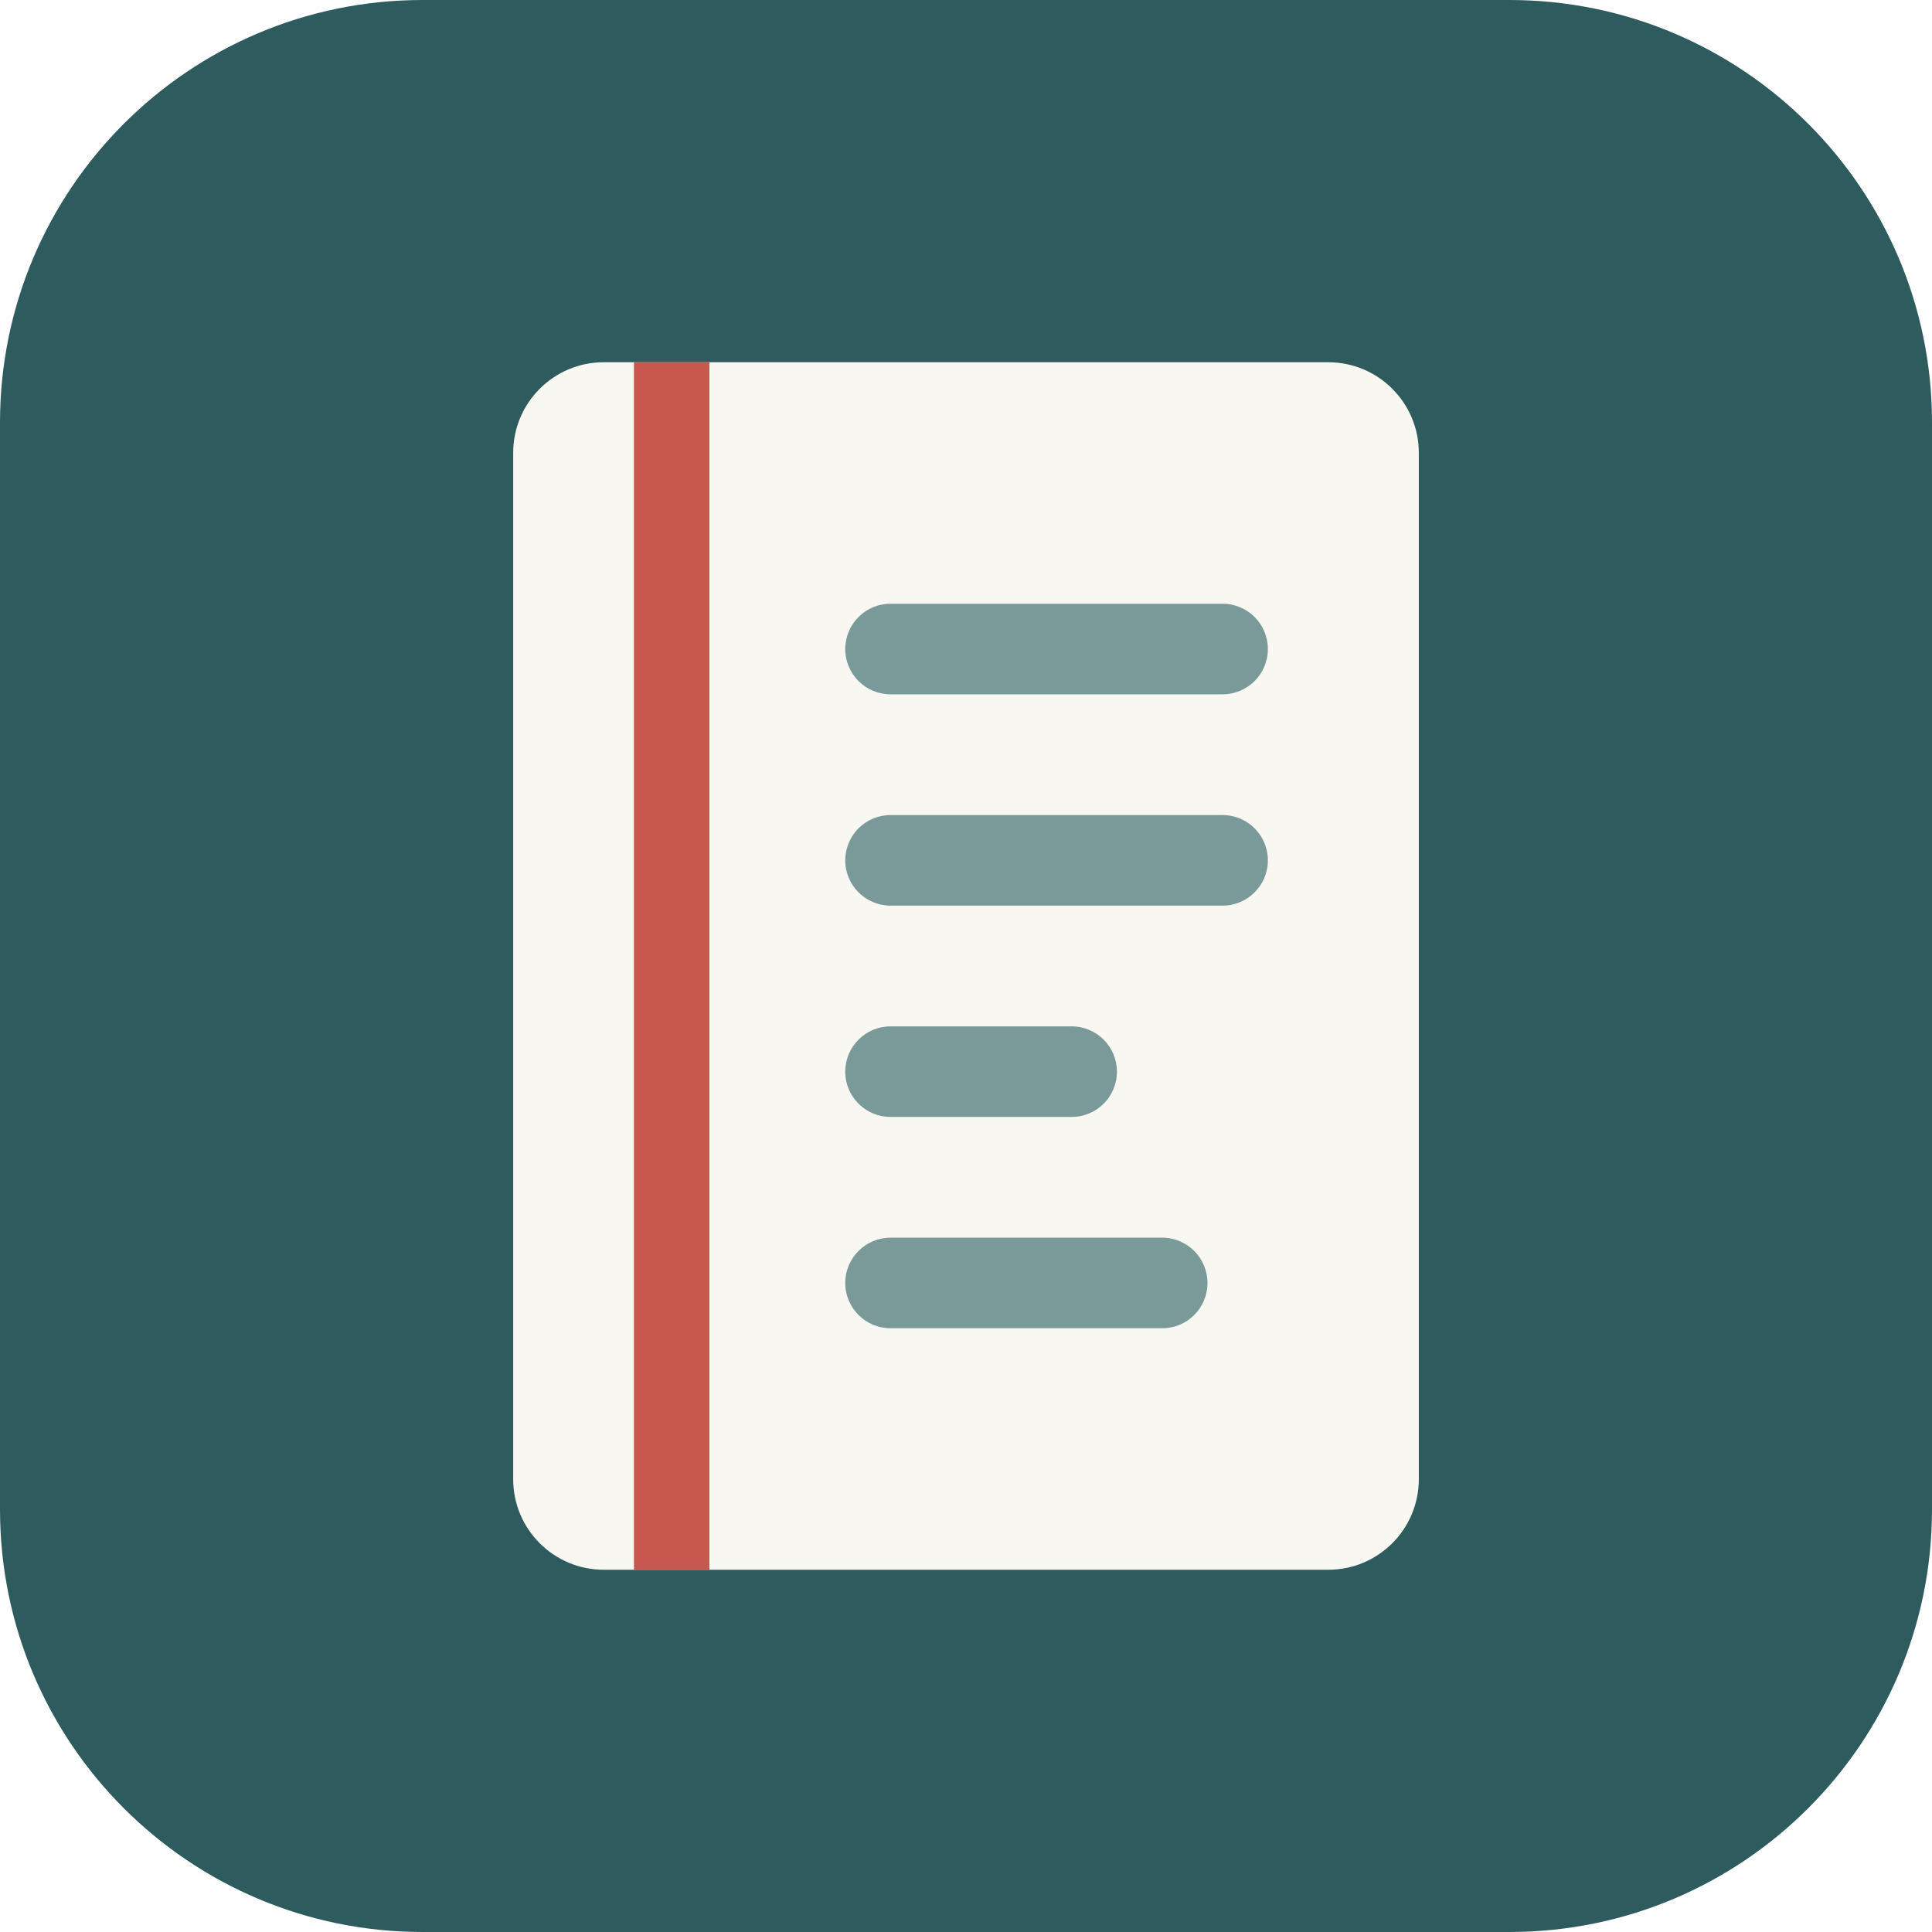
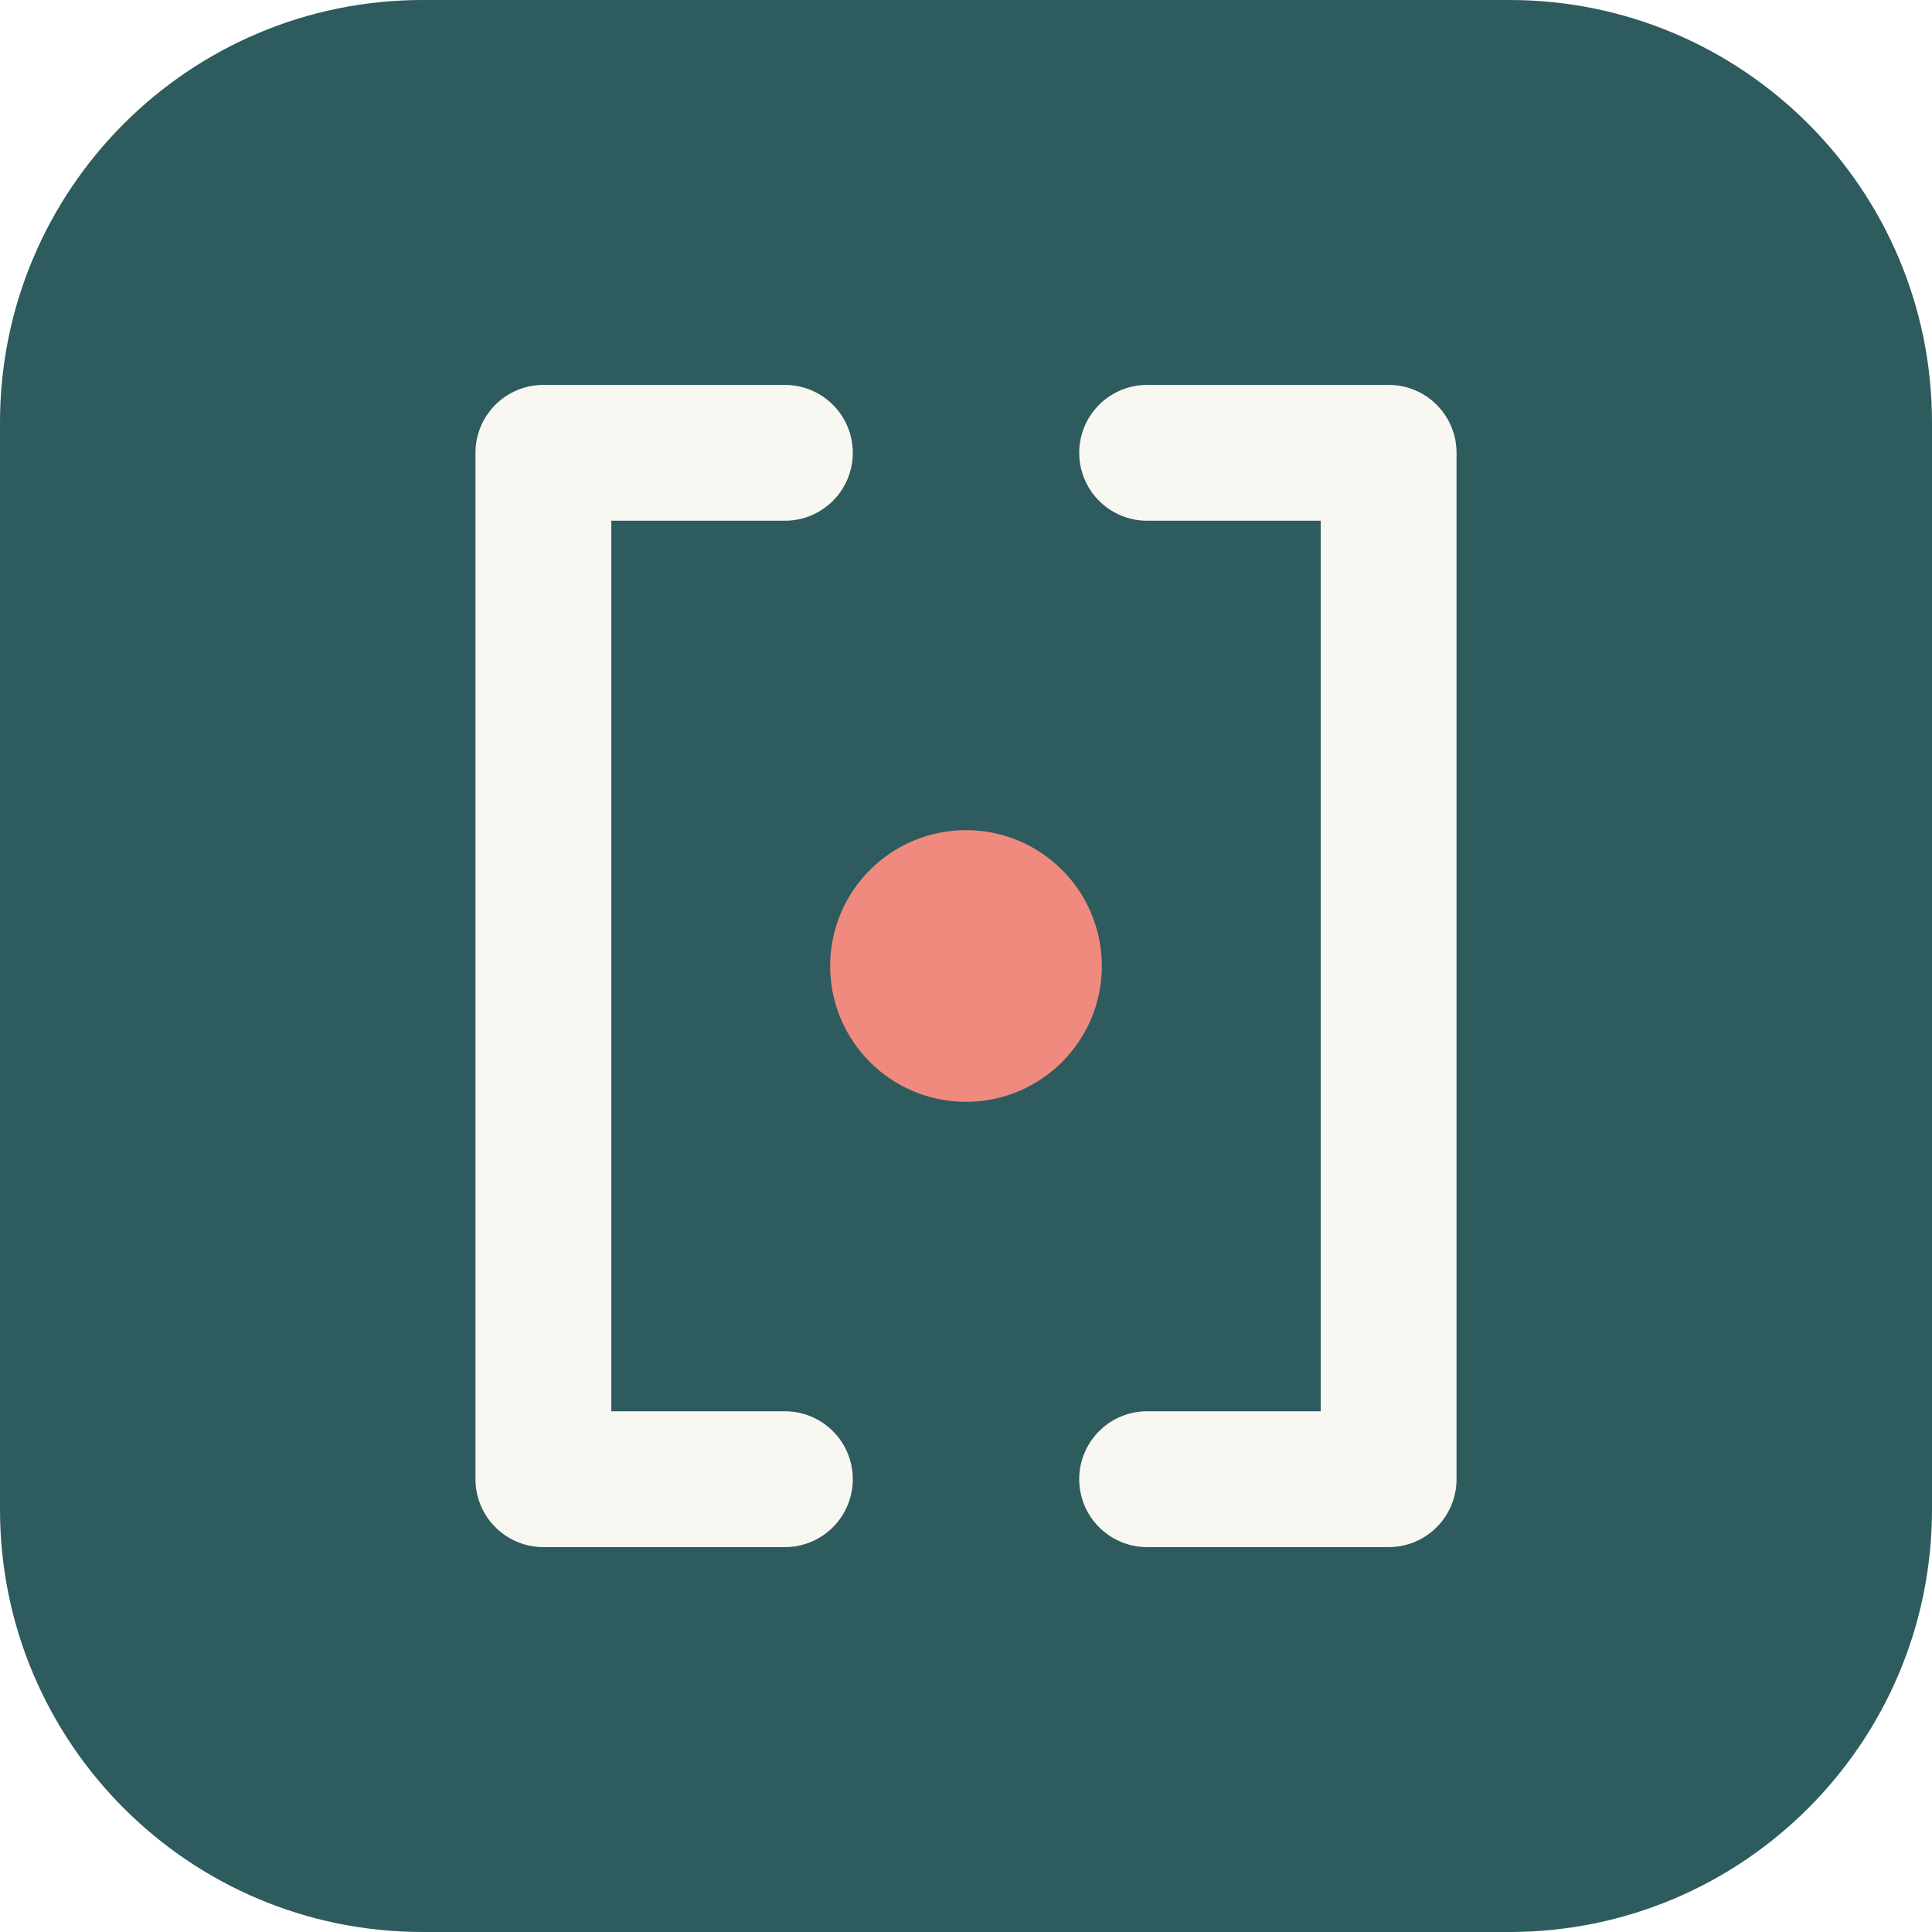
<svg xmlns="http://www.w3.org/2000/svg" viewBox="0 0 64 64">
  <rect width="64" height="64" rx="14" fill="#2d5b5e" />
-   <rect x="17" y="12" width="30" height="40" rx="3" fill="#f9f7f2" />
-   <rect x="21" y="12" width="2.5" height="40" fill="#c8574e" />
-   <g fill="#7a9a9a">
-     <rect x="28" y="20" width="14" height="3" rx="1.5" />
-     <rect x="28" y="27" width="14" height="3" rx="1.5" />
-     <rect x="28" y="34" width="9" height="3" rx="1.5" />
-     <rect x="28" y="41" width="12" height="3" rx="1.5" />
-   </g>
+   <path d="M26 15h-8v34h8 M38 15h8v34h-8" fill="none" stroke="#f9f7f2" stroke-width="4.5" stroke-linecap="round" stroke-linejoin="round" />
+   <circle cx="32" cy="32" r="4.5" fill="#f08a7e" />
</svg>
